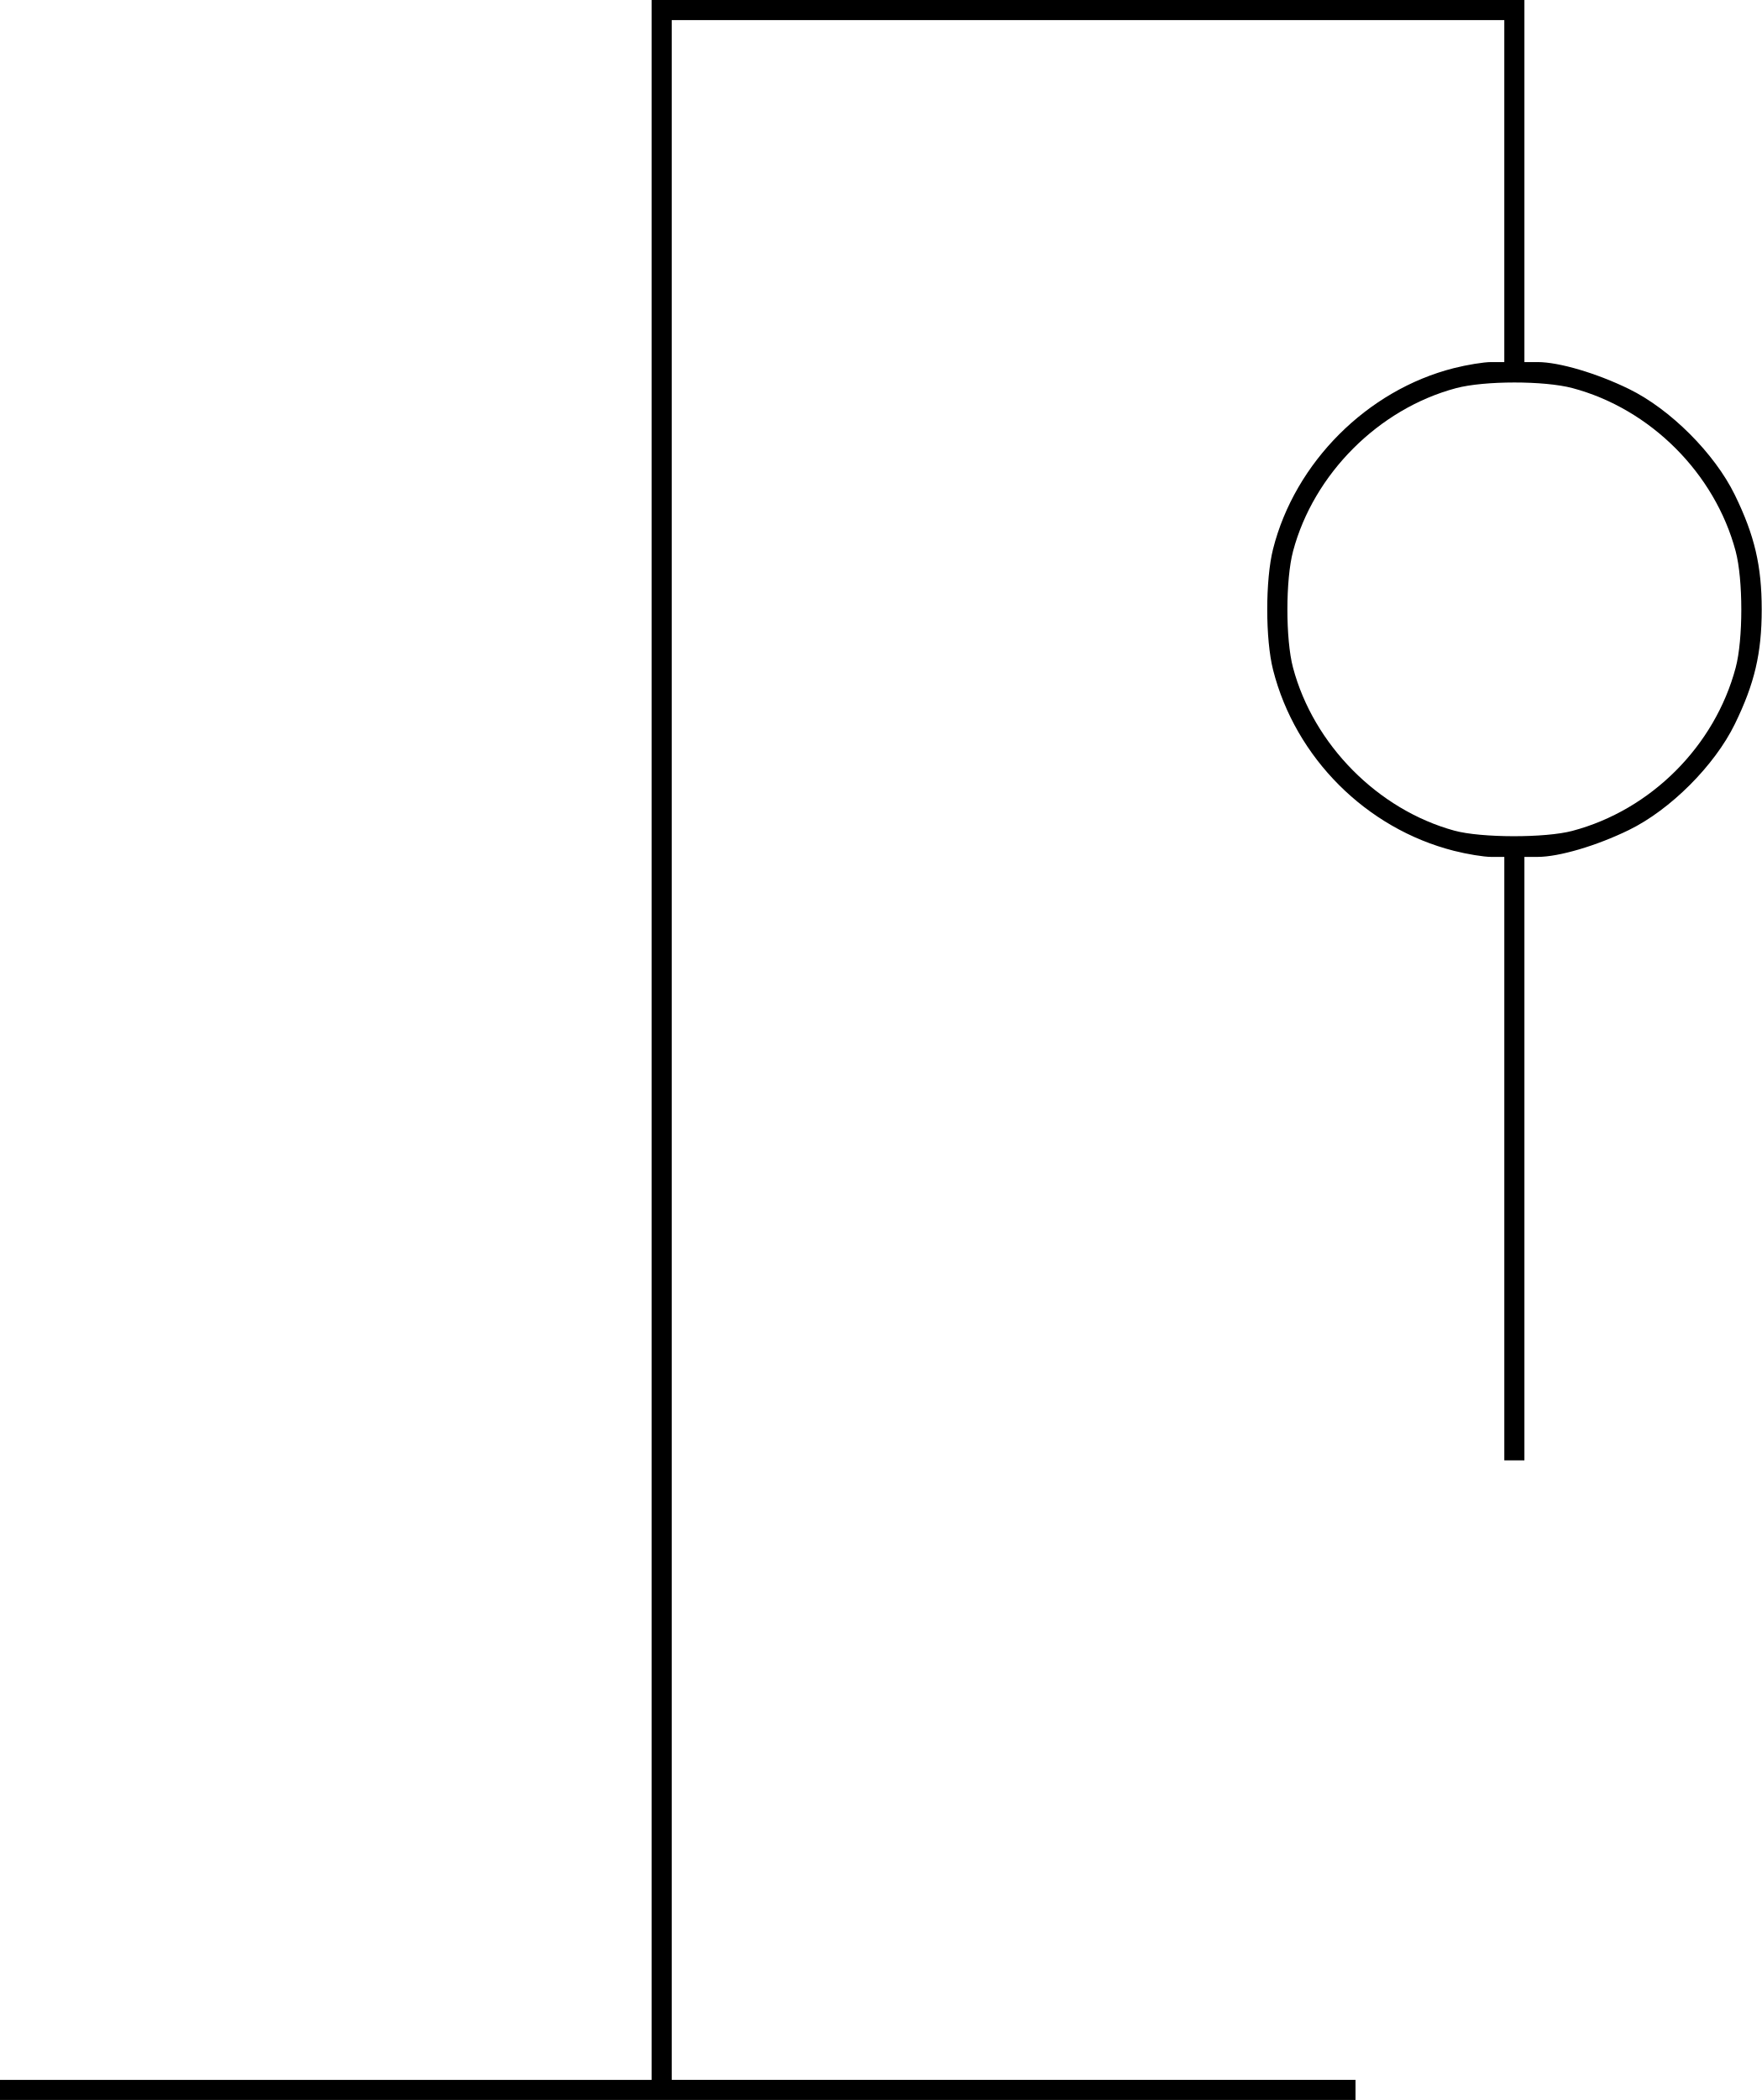
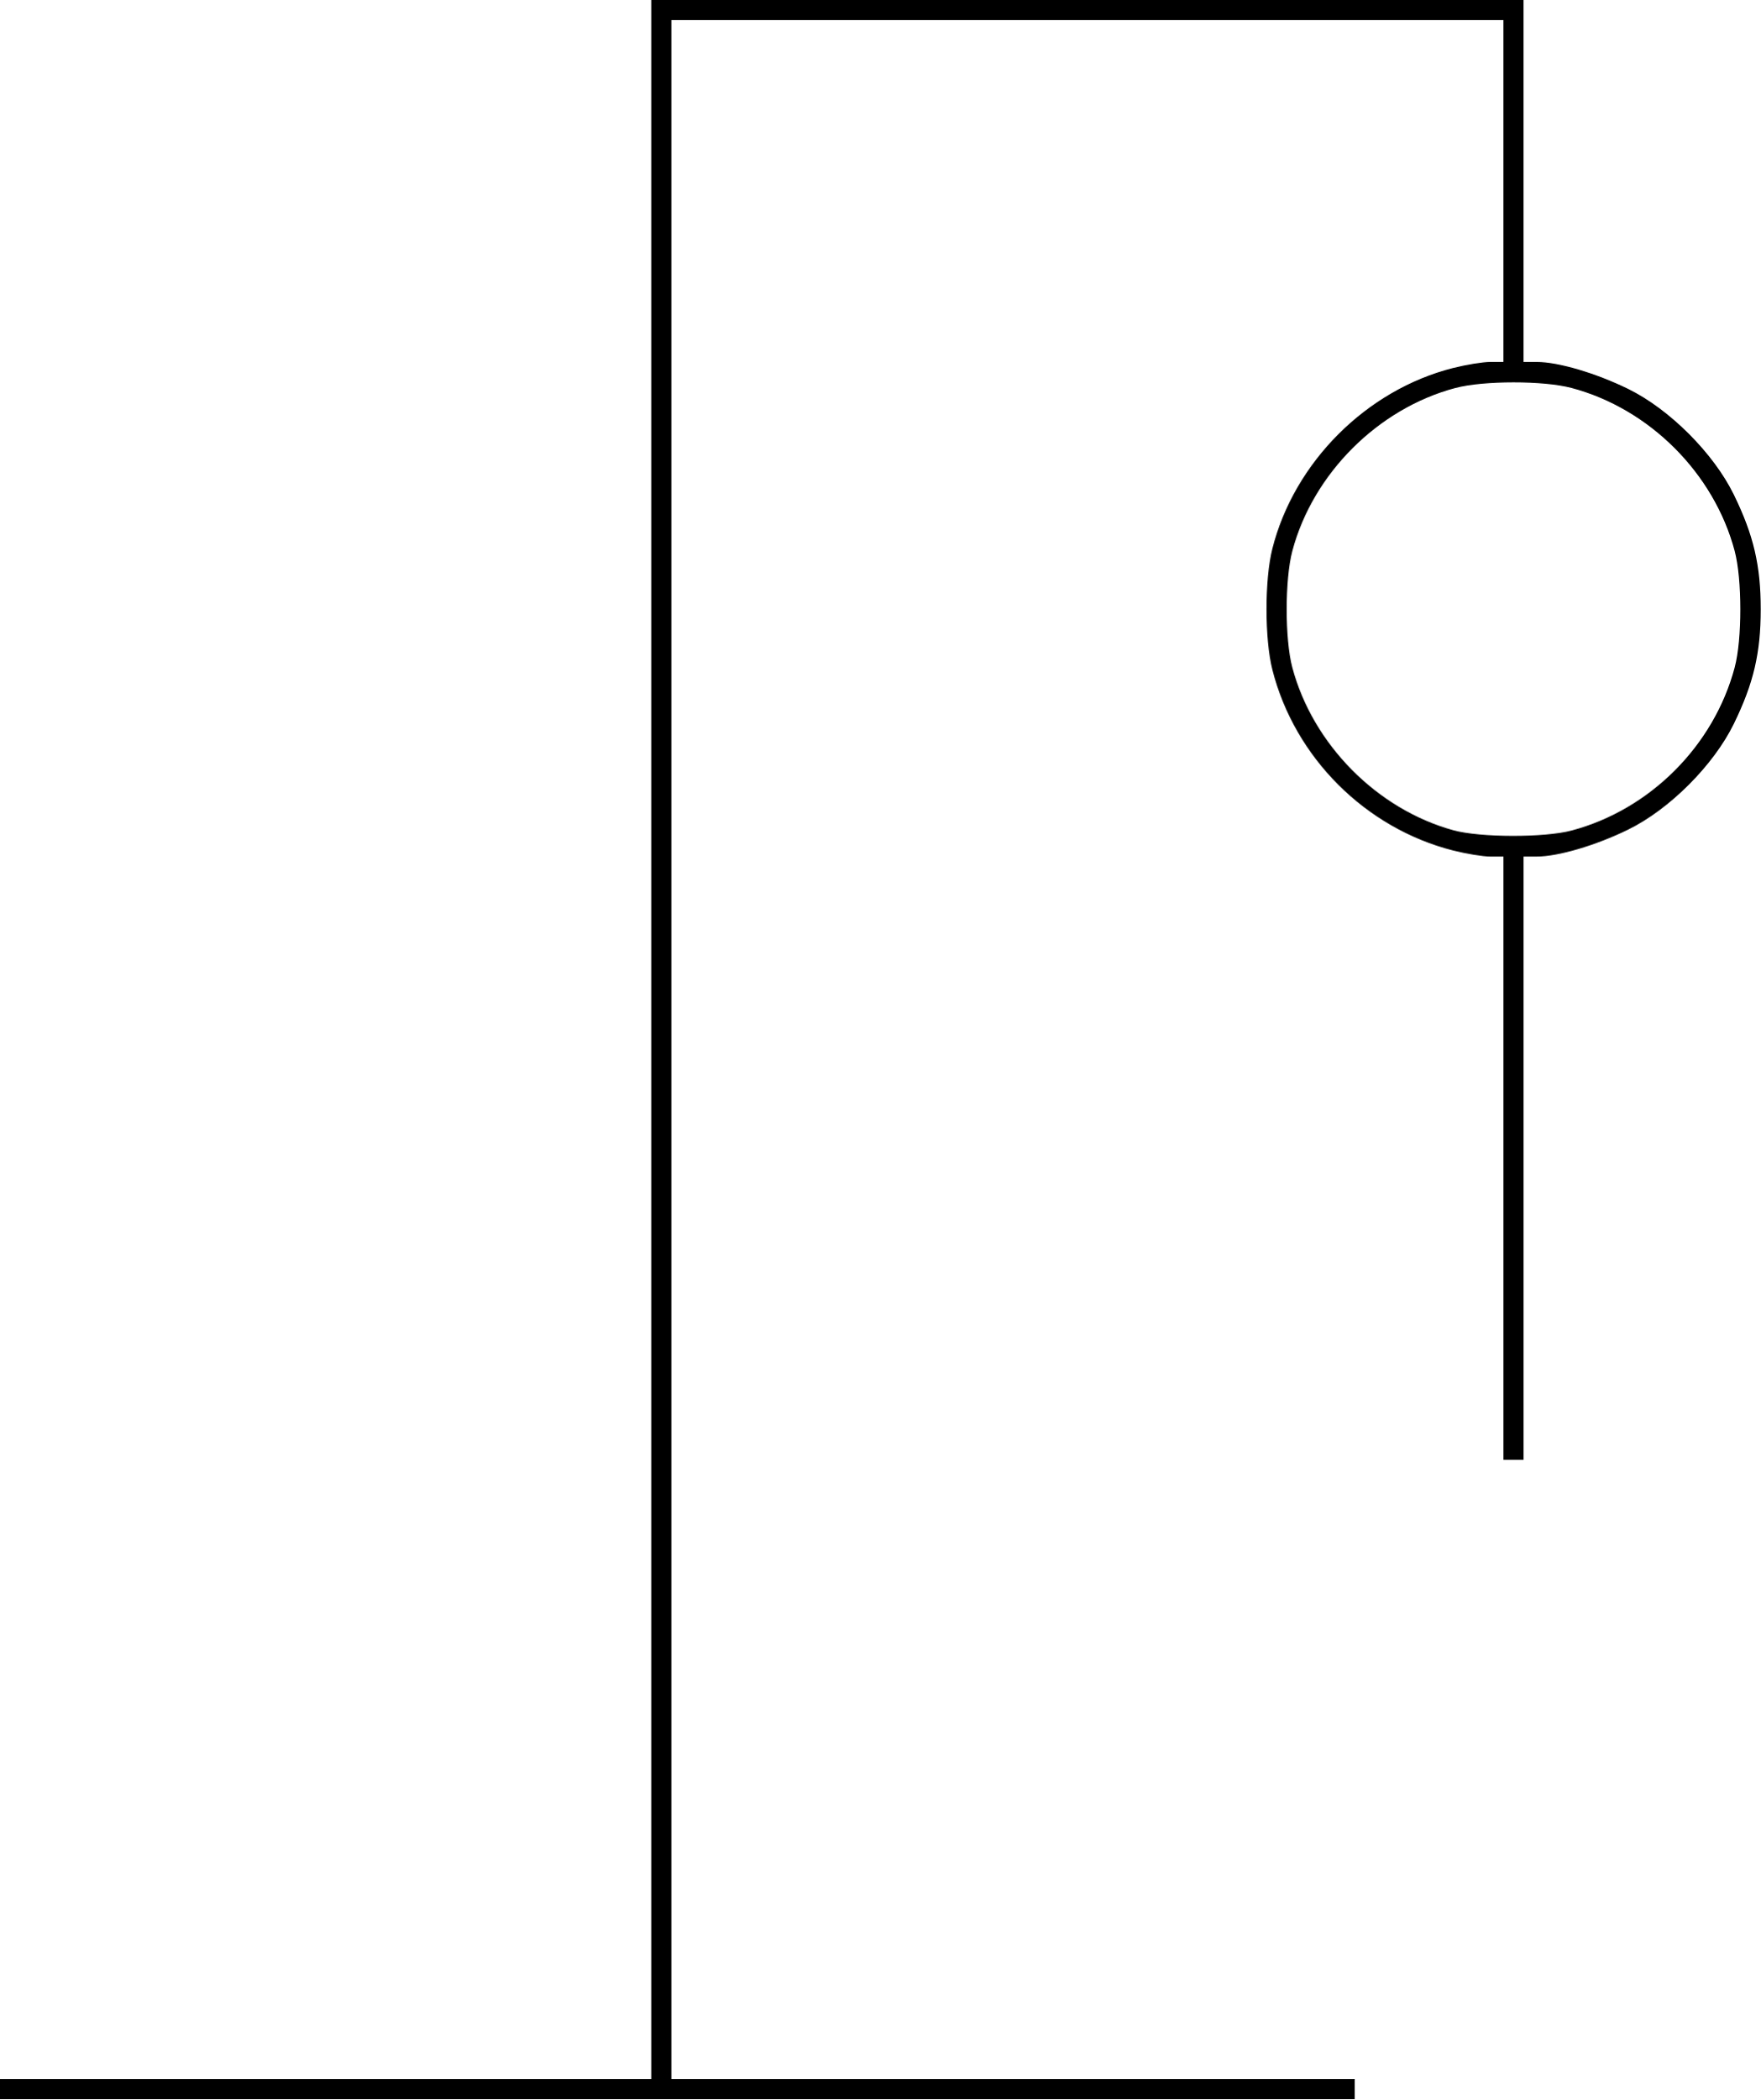
- <svg xmlns="http://www.w3.org/2000/svg" width="115.888mm" height="138.113mm" viewBox="0 0 115.888 138.113" version="1.1" id="svg8">
-   <defs id="defs2" />
-   <g id="layer1" transform="translate(-42.7113,-81.34048)">
-     <path style="fill:#000000;stroke-width:0.265" d="m 42.711,218.792 v -0.661 h 21.431 21.431 v -68.395 -68.395 h 28.707 28.707 v 11.906 11.906 h 0.87 c 1.401,0 3.875,0.729 6.003,1.768 2.728,1.332 5.637,4.241 6.969,6.969 1.298,2.658 1.768,4.66 1.768,7.535 0,2.875 -0.47,4.877 -1.768,7.535 -1.332,2.728 -4.241,5.637 -6.969,6.969 -2.128,1.039 -4.602,1.768 -6.003,1.768 h -0.87 v 19.844 19.844 h -0.661 -0.661 v -19.844 -19.844 h -0.87 c -0.479,0 -1.58,-0.18 -2.447,-0.401 -5.771,-1.467 -10.425,-6.12 -11.892,-11.892 -0.514,-2.02 -0.514,-5.933 -0.002,-7.959 1.442,-5.696 6.198,-10.452 11.893,-11.893 0.867,-0.22 1.969,-0.399 2.447,-0.399 h 0.87 V 93.908 82.663 H 114.281 86.897 v 67.733 67.733 h 22.49 22.49 v 0.661 0.661 H 87.294 42.711 Z M 146.151,135.983 c 5.161,-1.373 9.361,-5.573 10.734,-10.734 0.494,-1.857 0.493,-5.797 -0.003,-7.659 -1.362,-5.118 -5.607,-9.36 -10.732,-10.724 -1.857,-0.494 -5.797,-0.493 -7.659,0.003 -5.083,1.353 -9.369,5.639 -10.722,10.722 -0.496,1.862 -0.497,5.802 -0.003,7.659 1.347,5.062 5.581,9.34 10.608,10.719 1.761,0.483 5.986,0.491 7.775,0.015 z" id="path56" />
-   </g>
+ <svg xmlns="http://www.w3.org/2000/svg" width="438" height="522" viewBox="0 0 115.888 138.113">
+   <path d="M0 137.451v-.661h42.862V0h57.415V23.813h.87c1.401 0 3.875.728 6.003 1.768 2.728 1.332 5.637 4.241 6.97 6.969 1.298 2.658 1.767 4.66 1.767 7.534 0 2.875-.47 4.877-1.768 7.535-1.332 2.728-4.241 5.637-6.969 6.97-2.128 1.039-4.602 1.767-6.002 1.767h-.87v39.688h-1.324V56.356h-.87c-.479 0-1.58-.18-2.448-.4-5.771-1.468-10.424-6.121-11.891-11.892-.514-2.02-.515-5.934-.002-7.959 1.441-5.696 6.197-10.452 11.893-11.893.867-.22 1.969-.4 2.447-.4h.87V1.324H44.186V136.79h44.98v1.323H0zm103.44-82.808c5.16-1.373 9.36-5.573 10.734-10.734.495-1.858.493-5.797-.003-7.66-1.362-5.117-5.607-9.36-10.731-10.723-1.858-.495-5.797-.493-7.66.003-5.082 1.352-9.368 5.639-10.72 10.721-.496 1.863-.498 5.802-.004 7.66 1.347 5.06 5.58 9.339 10.608 10.718 1.76.483 5.986.492 7.775.015z" />
</svg>
